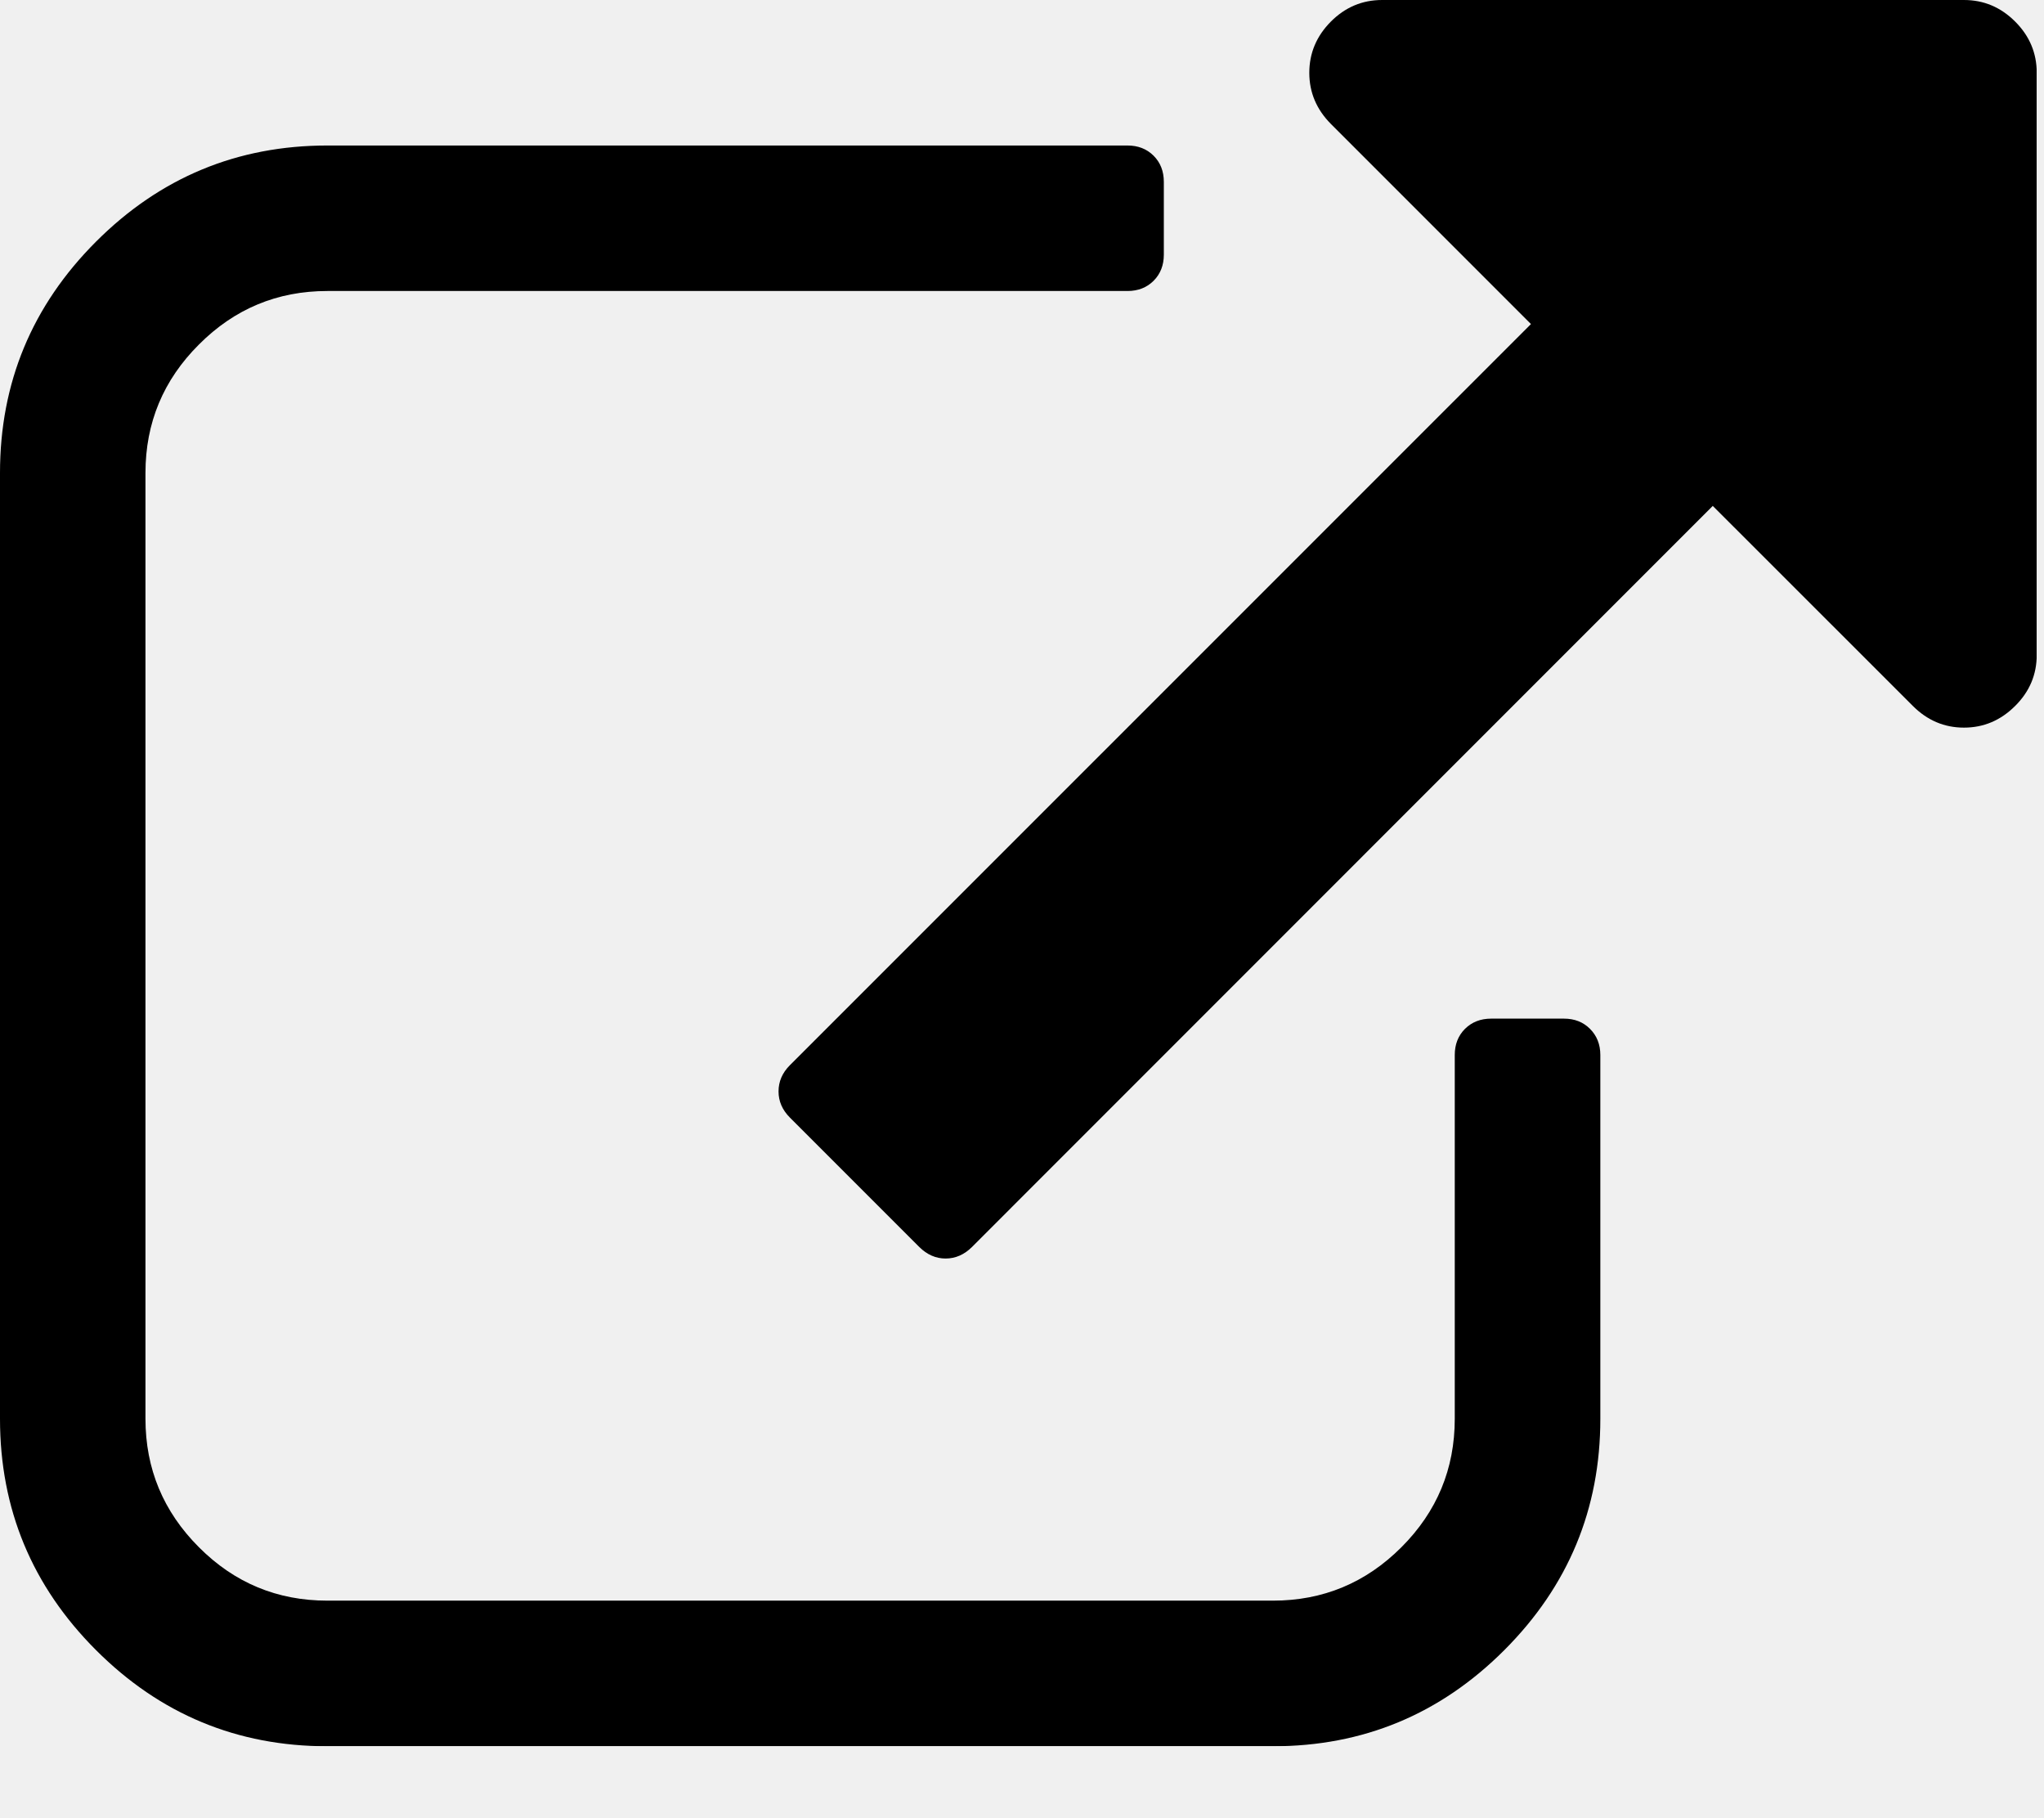
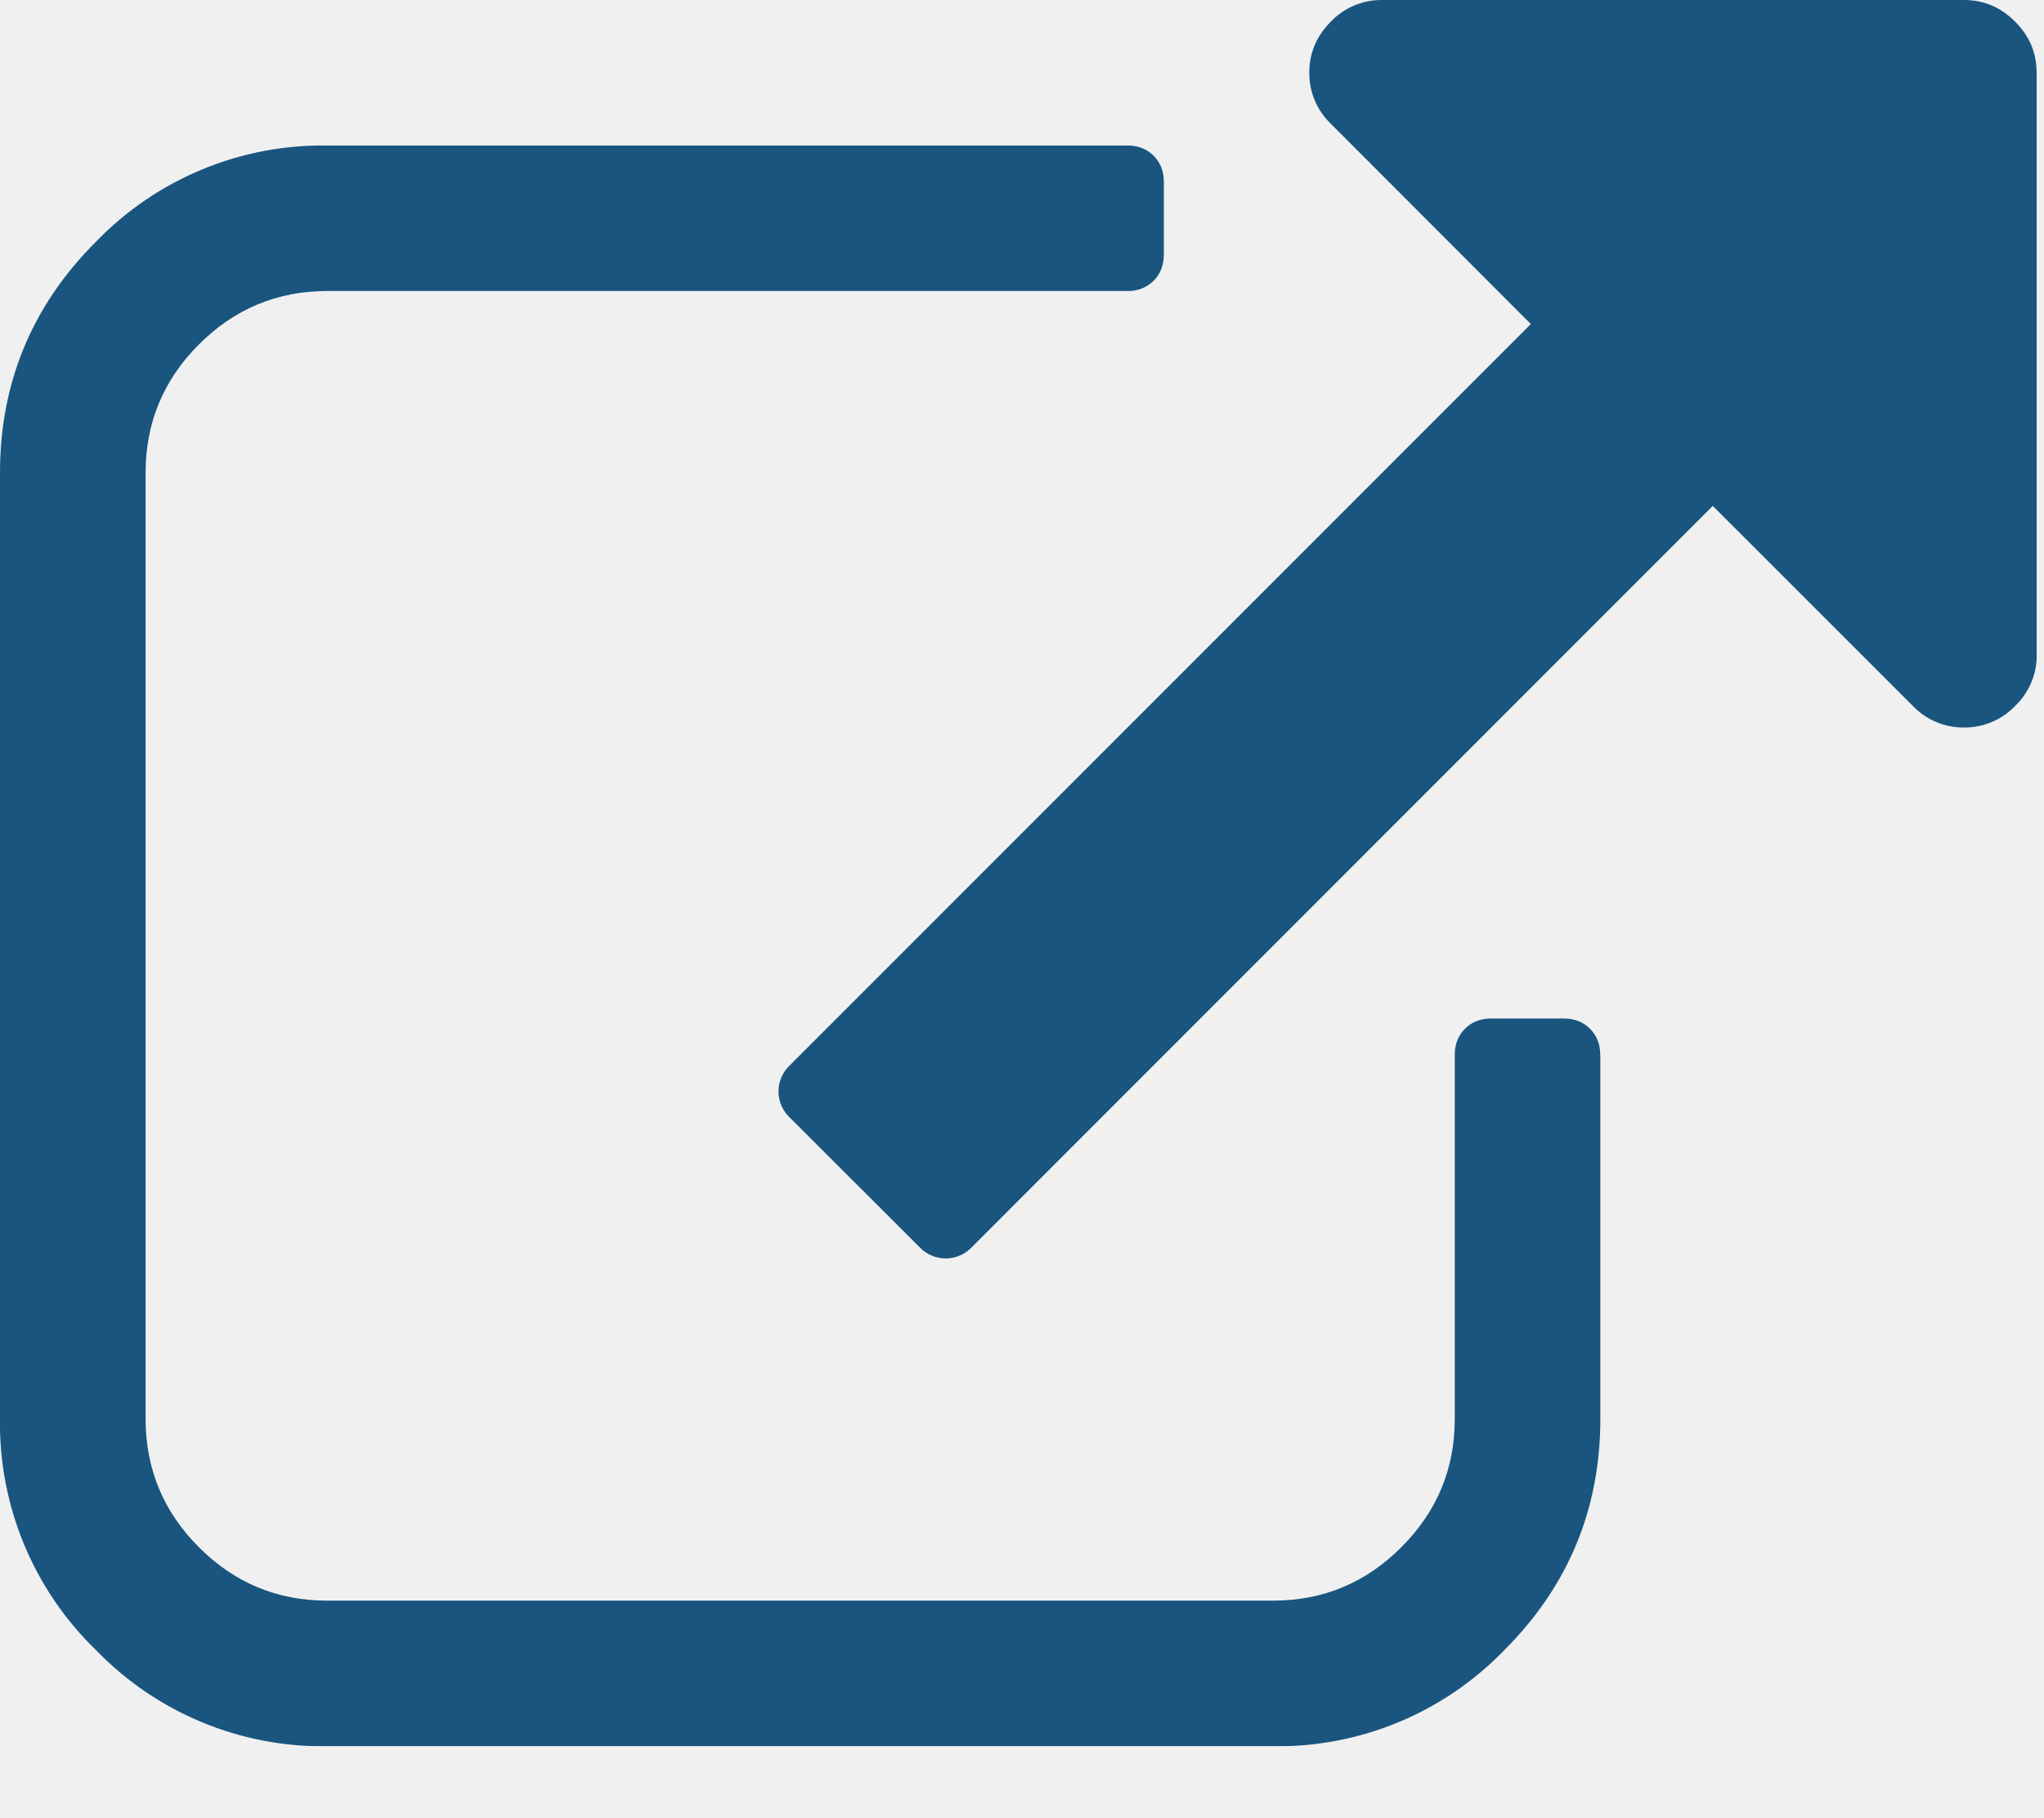
- <svg xmlns="http://www.w3.org/2000/svg" xmlns:xlink="http://www.w3.org/1999/xlink" width="18px" height="16px" viewBox="0 0 18 16" version="1.1">
+ <svg xmlns="http://www.w3.org/2000/svg" xmlns:xlink="http://www.w3.org/1999/xlink" width="18" height="16" viewBox="0 0 18 16">
  <defs>
-     <polygon id="path-1" points="2.01944845e-16 15.374 2.01944845e-16 3.44497608e-05 17.936 3.44497608e-05 17.936 15.374 0 15.374" />
+     <path id="a" d="M0 15.374V0h17.936v15.374H0z" />
  </defs>
-   <g id="Pages" stroke="none" stroke-width="1" fill="none" fill-rule="evenodd">
-     <g id="Web" transform="translate(-580, -8260)">
-       <g id="Typography" transform="translate(377, 7872)">
-         <g id="Headline" transform="translate(4, 167)">
-           <g id="download-btn" transform="translate(0, 205)">
-             <g id="external-link" transform="translate(199, 16)">
-               <mask id="mask-2" fill="white">
-                 <use xlink:href="#path-1" />
-               </mask>
-               <g id="Clip-2" />
-               <path d="M17.936,0.641 L17.936,5.765 C17.936,5.939 17.873,6.089 17.746,6.215 C17.619,6.342 17.469,6.406 17.295,6.406 C17.122,6.406 16.972,6.342 16.845,6.215 L15.083,4.454 L8.558,10.98 C8.491,11.046 8.414,11.08 8.327,11.08 C8.241,11.08 8.164,11.046 8.097,10.98 L6.956,9.839 C6.889,9.772 6.856,9.695 6.856,9.609 C6.856,9.522 6.889,9.445 6.956,9.378 L13.482,2.853 L11.72,1.091 C11.594,0.964 11.53,0.814 11.53,0.641 C11.53,0.467 11.594,0.317 11.72,0.19 C11.847,0.063 11.997,3.44497608e-05 12.171,3.44497608e-05 L17.295,3.44497608e-05 C17.469,3.44497608e-05 17.619,0.063 17.746,0.19 C17.873,0.317 17.936,0.467 17.936,0.641 M14.093,9.288 L14.093,12.491 C14.093,13.285 13.811,13.964 13.247,14.528 C12.683,15.092 12.004,15.374 11.21,15.374 L2.883,15.374 C2.089,15.374 1.41,15.092 0.846,14.528 C0.282,13.964 -8.61244019e-06,13.285 -8.61244019e-06,12.491 L-8.61244019e-06,4.164 C-8.61244019e-06,3.37 0.282,2.691 0.846,2.127 C1.41,1.563 2.089,1.281 2.883,1.281 L9.929,1.281 C10.022,1.281 10.099,1.311 10.159,1.371 C10.219,1.431 10.249,1.508 10.249,1.601 L10.249,2.242 C10.249,2.335 10.219,2.412 10.159,2.472 C10.099,2.532 10.022,2.562 9.929,2.562 L2.883,2.562 C2.442,2.562 2.065,2.719 1.752,3.033 C1.438,3.346 1.281,3.723 1.281,4.164 L1.281,12.491 C1.281,12.931 1.438,13.308 1.752,13.622 C2.065,13.936 2.442,14.092 2.883,14.092 L11.21,14.092 C11.65,14.092 12.027,13.936 12.341,13.622 C12.655,13.308 12.811,12.931 12.811,12.491 L12.811,9.288 C12.811,9.195 12.841,9.118 12.901,9.058 C12.962,8.998 13.038,8.968 13.132,8.968 L13.772,8.968 C13.866,8.968 13.942,8.998 14.002,9.058 C14.062,9.118 14.093,9.195 14.093,9.288" id="Fill-1" fill="#000000" mask="url(#mask-2)" />
-             </g>
-           </g>
-         </g>
-       </g>
-     </g>
+   <g fill="none" fill-rule="evenodd">
+     <mask id="b" fill="#fff">
+       <use xlink:href="#a" />
+     </mask>
+     <path d="M17.936.64v5.125a.616.616 0 0 1-.19.45.615.615 0 0 1-.45.19.615.615 0 0 1-.451-.19l-1.762-1.761-6.525 6.526a.316.316 0 0 1-.46 0L6.955 9.839a.316.316 0 0 1 0-.46l6.526-6.526L11.72 1.09a.616.616 0 0 1-.19-.45c0-.174.064-.324.19-.45a.615.615 0 0 1 .45-.19h5.125c.174 0 .324.063.45.19.128.127.19.277.19.45m-3.842 8.648v3.203c0 .794-.282 1.473-.846 2.037a2.777 2.777 0 0 1-2.037.846H2.883a2.777 2.777 0 0 1-2.037-.846A2.777 2.777 0 0 1 0 12.49V4.164C0 3.37.282 2.69.846 2.127a2.776 2.776 0 0 1 2.037-.846h7.046c.093 0 .17.03.23.09s.09.137.09.23v.641c0 .093-.03.17-.09.23a.312.312 0 0 1-.23.09H2.883c-.44 0-.818.157-1.131.47-.314.314-.47.691-.47 1.132v8.327c0 .44.156.817.47 1.131.313.314.69.47 1.13.47h8.328c.44 0 .817-.156 1.13-.47.315-.314.471-.69.471-1.13V9.287c0-.093.03-.17.09-.23s.137-.09.23-.09h.641c.094 0 .17.03.23.09s.09.137.09.23" fill="#19557f" mask="url(#b)" />
  </g>
</svg>
